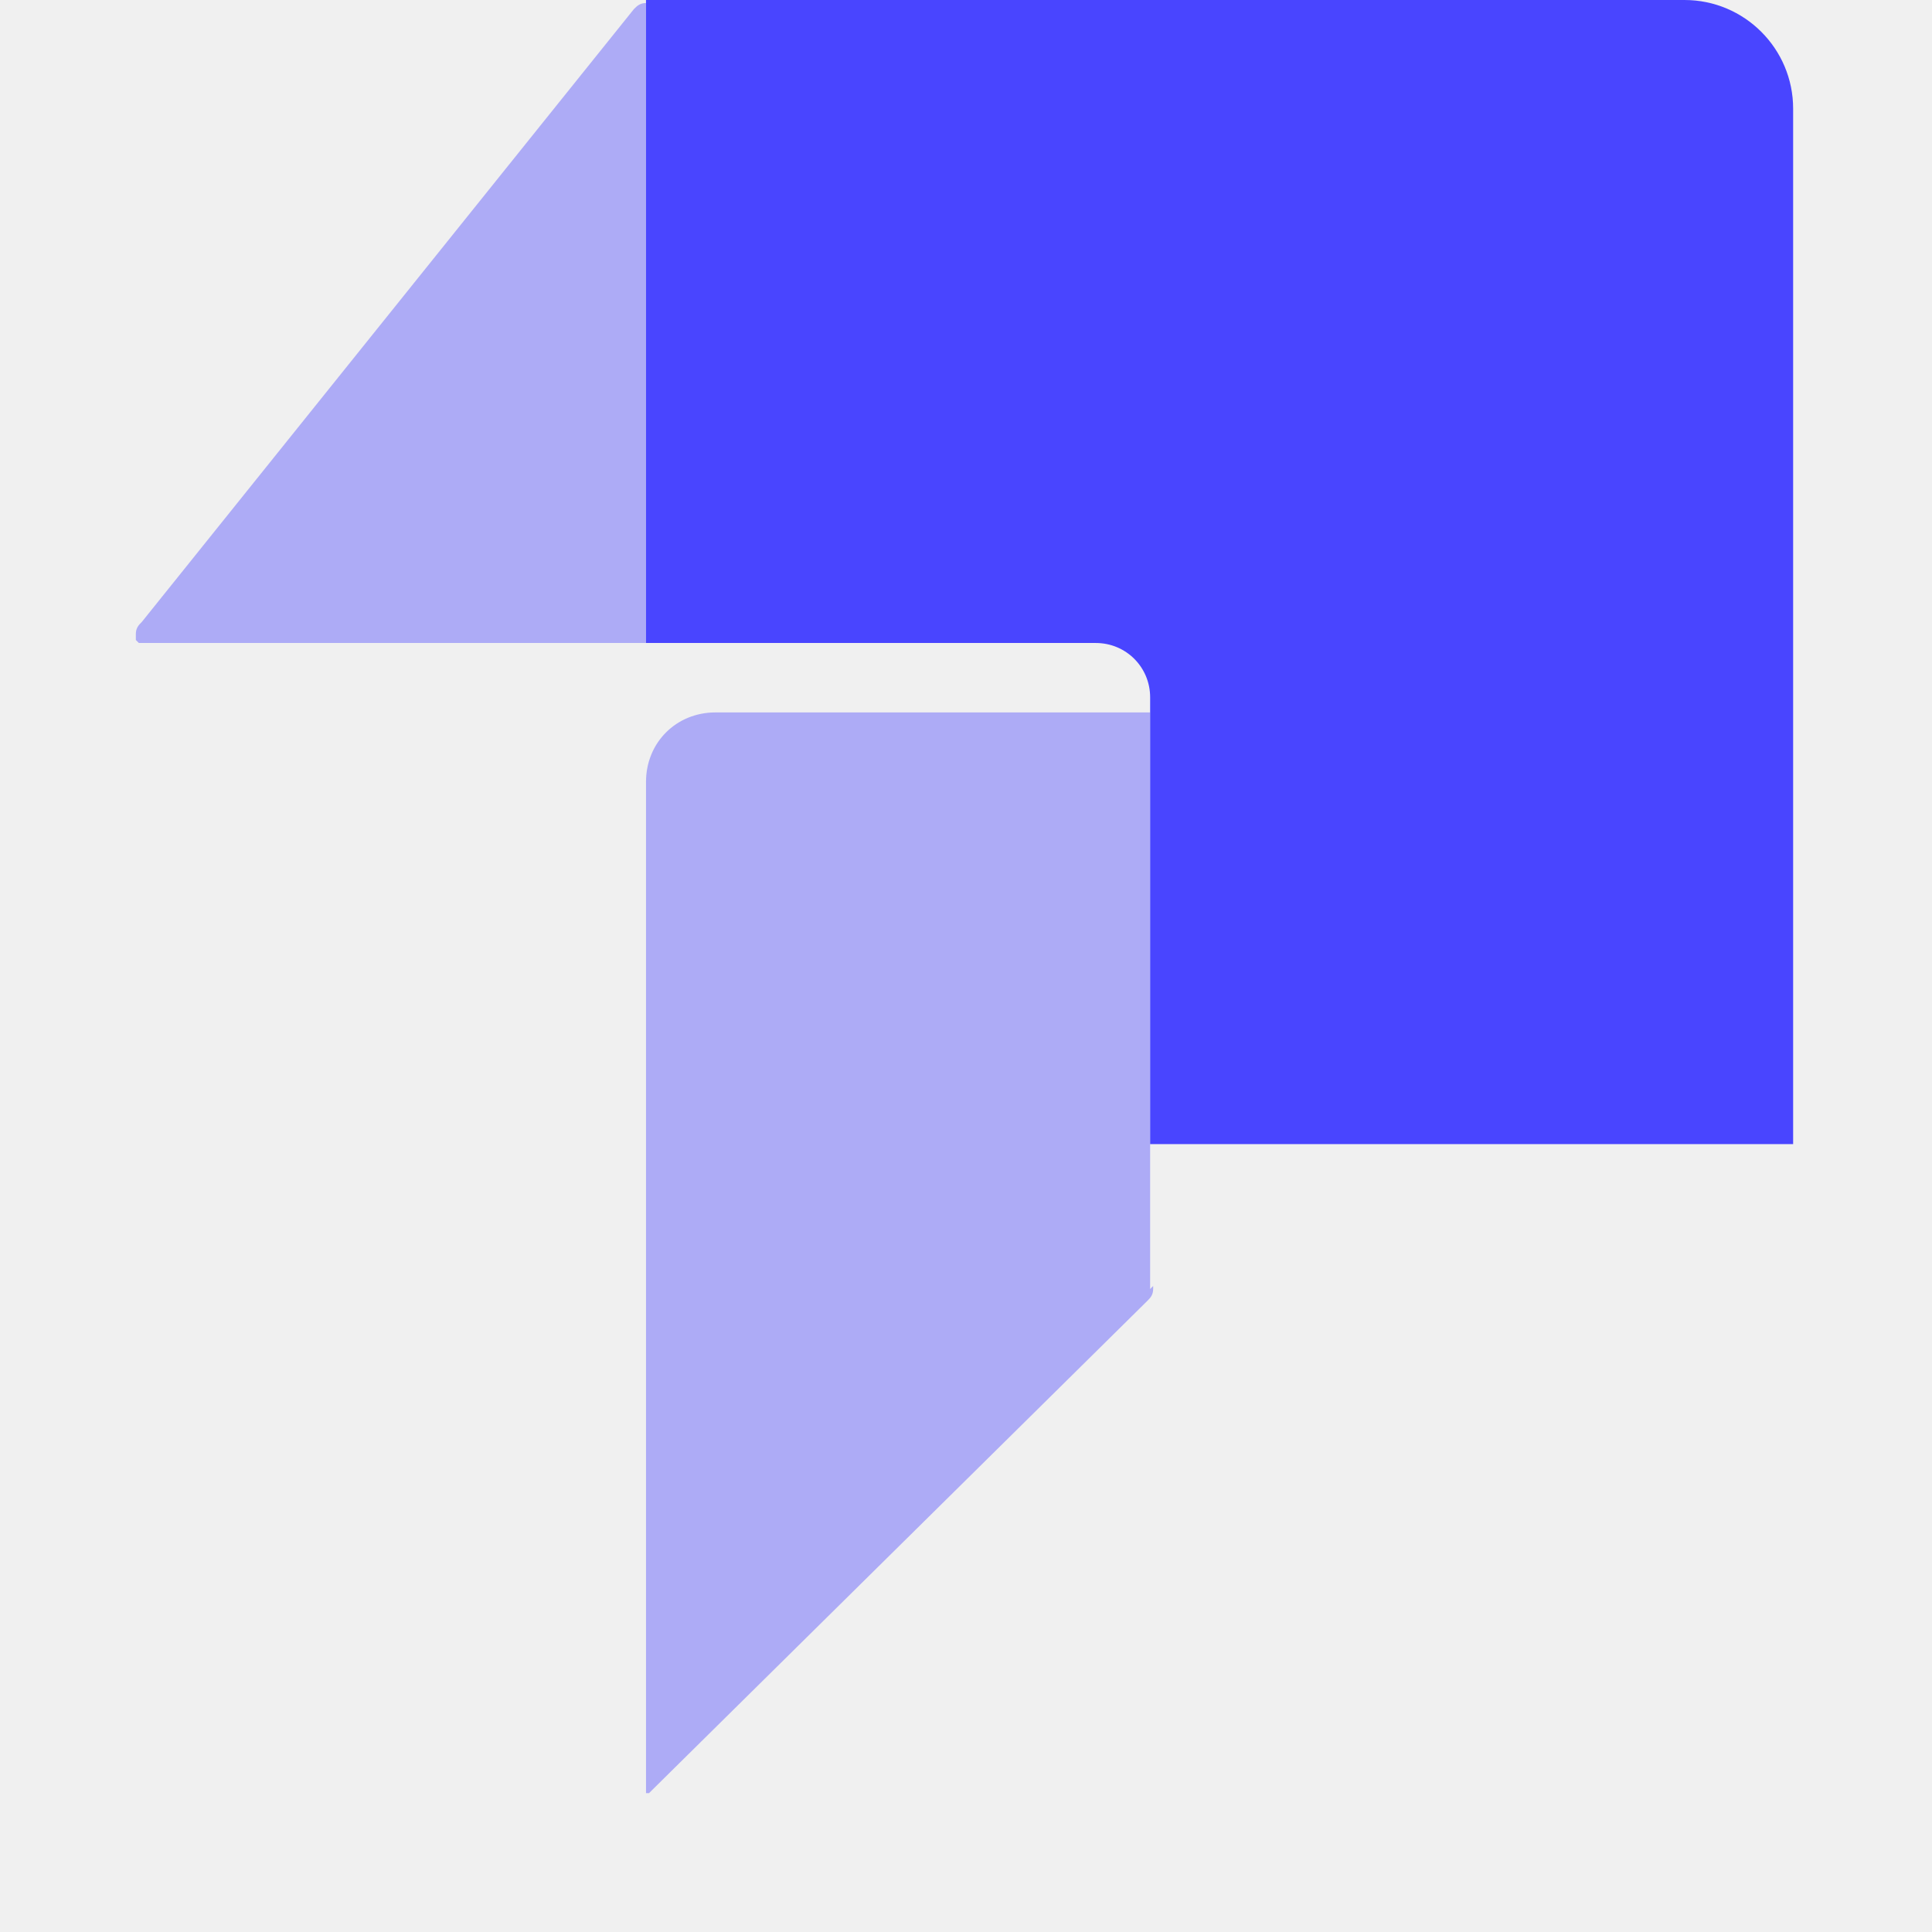
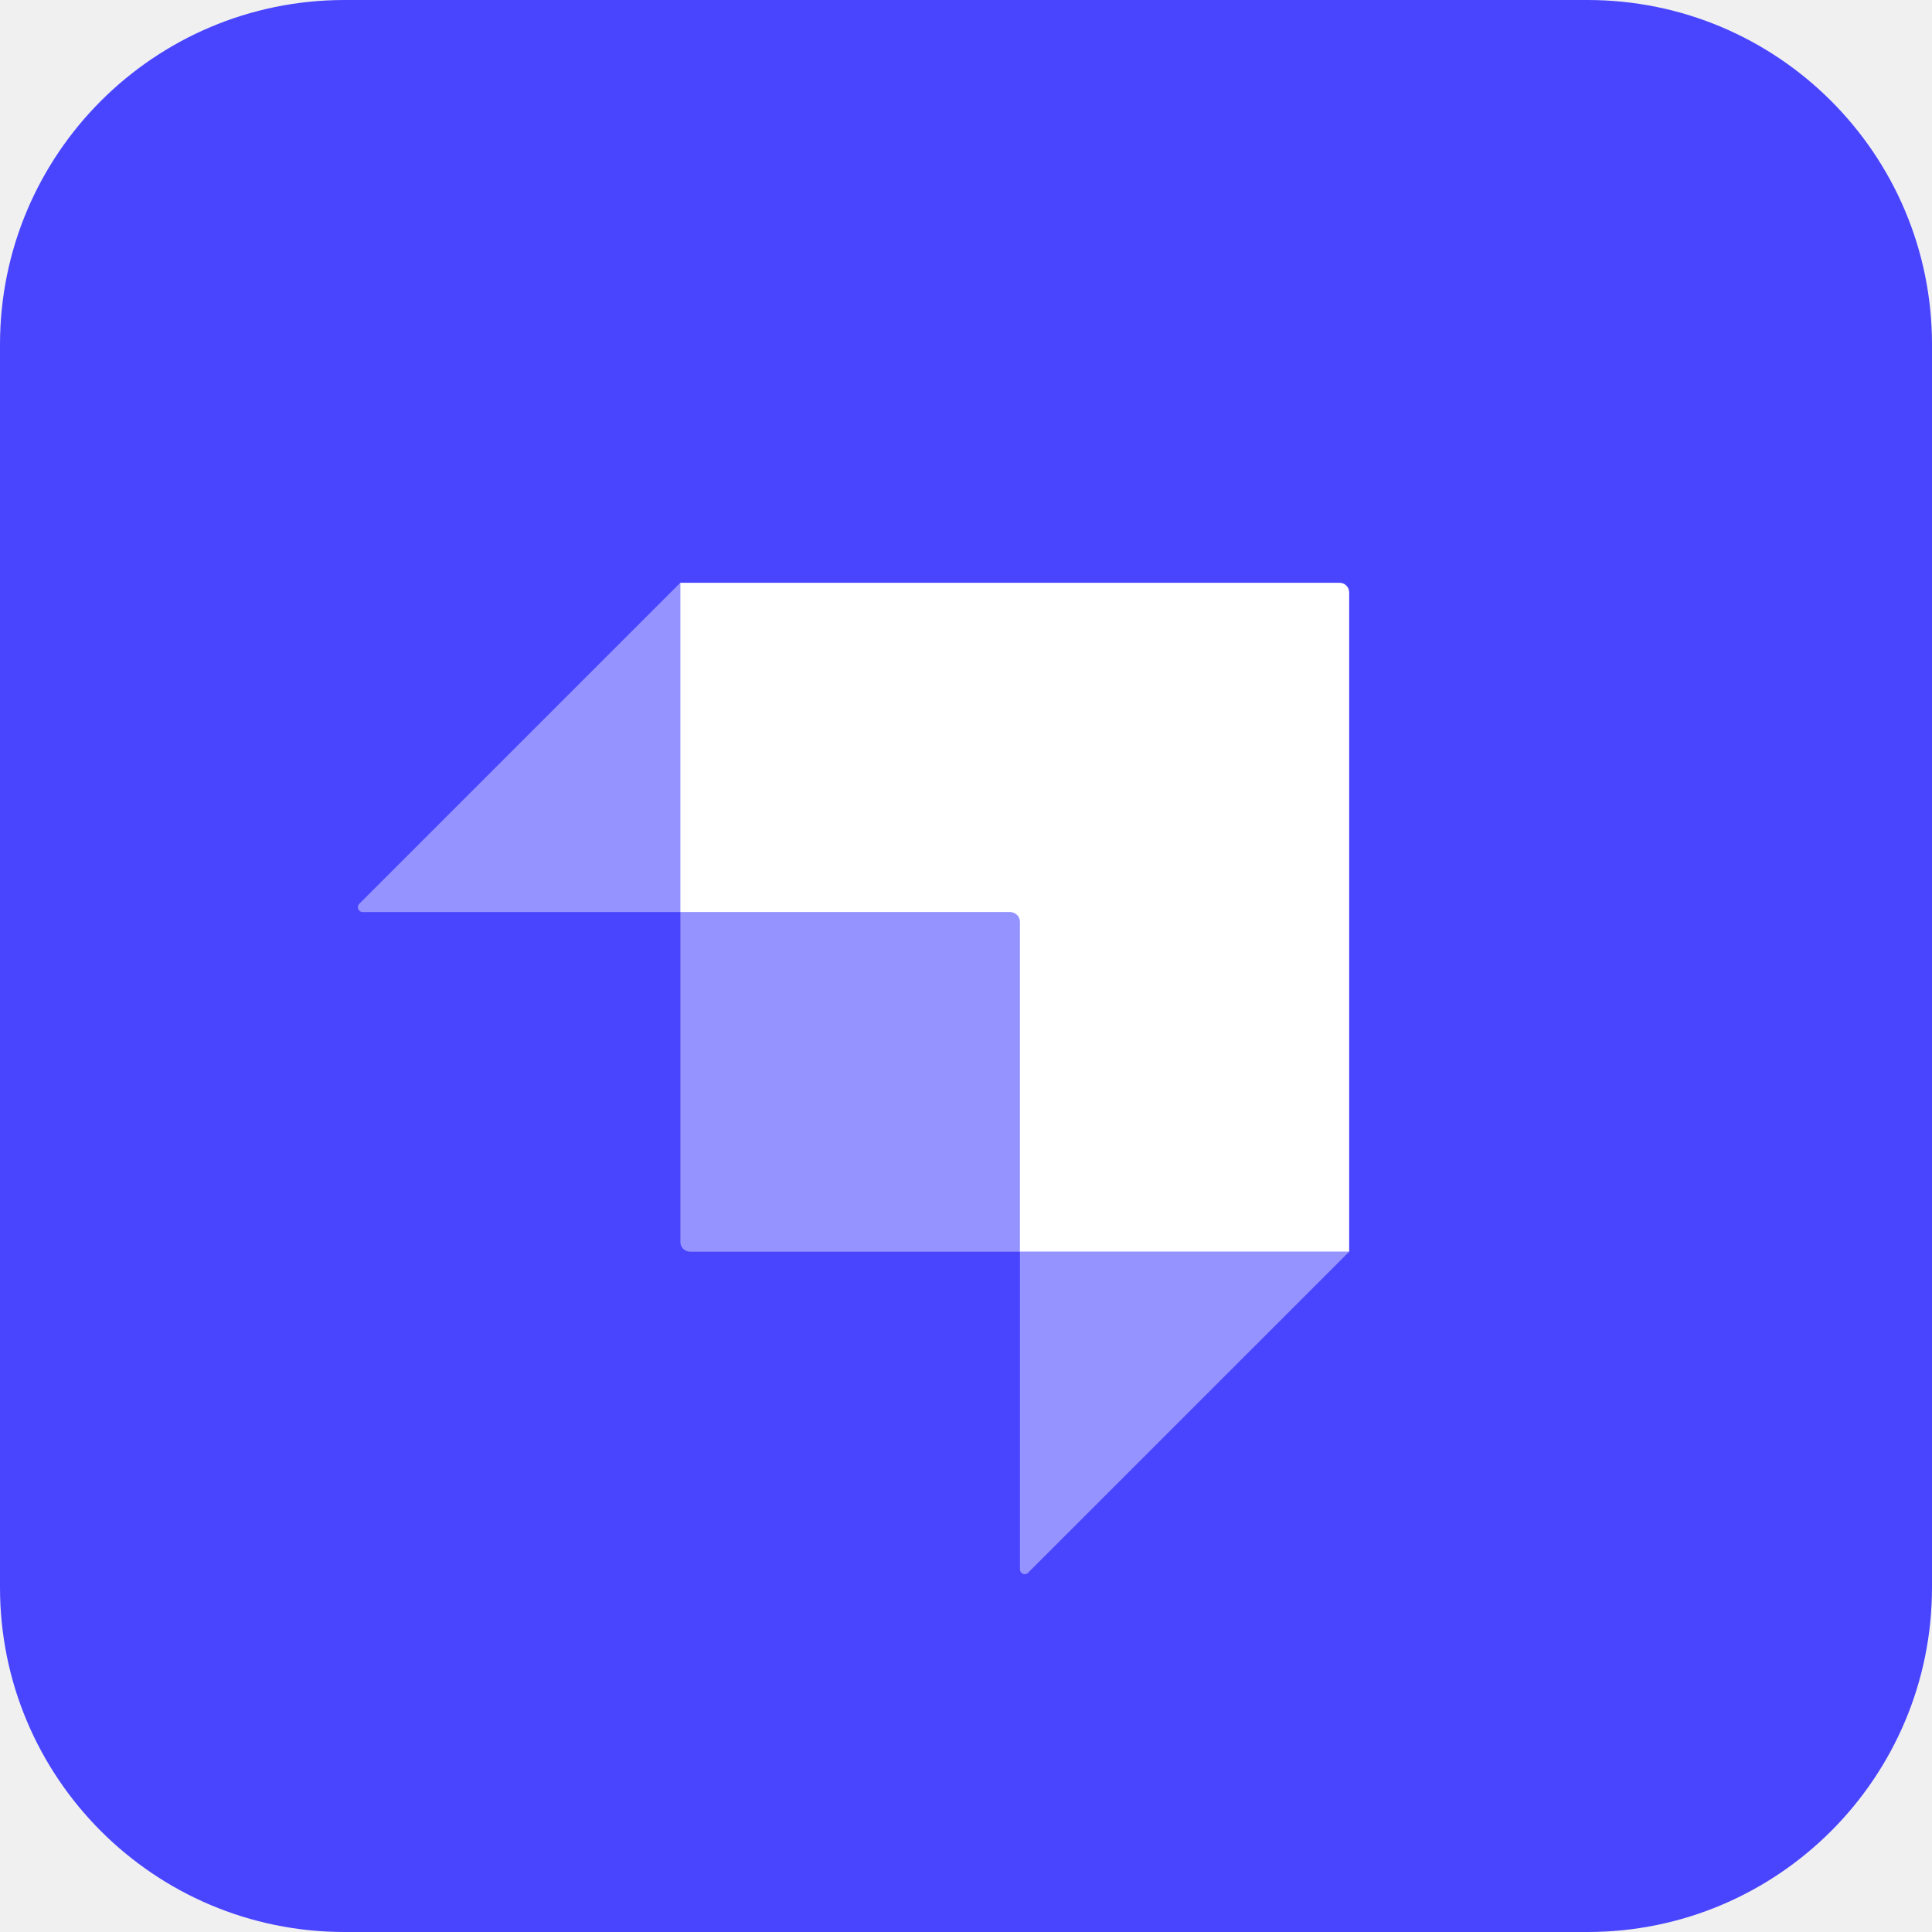
- <svg xmlns="http://www.w3.org/2000/svg" viewBox="0 0 64 64" width="64" height="64" fill="none">
-   <path fill="#4945FF" d="M42.6 0H21.4v21.3h14.9c1 0 1.8.8 1.8 1.8v14.8H59.4V3.6A3.6 3.6 0 0 0 55.8 0h-13.2Z" />
-   <path fill="#4945FF" fill-opacity=".4" d="M21.4 0v21.3H4.6l-.1-.1V21c0-.2.1-.3.2-.4L21 .3c.1-.1.2-.2.4-.2l.1-.1h-.1Z" />
-   <path fill="#4945FF" fill-opacity=".4" d="M38.1 42.7H21.4V25.9c0-1.3 1-2.3 2.3-2.3h14.4v19.1Z" />
-   <path fill="#4945FF" fill-opacity=".4" d="M21.4 42.7v16.7h.1l.1-.1L38 43.1c.1-.1.2-.2.2-.4V42.6l-.1.1H21.4Z" />
+ <svg xmlns="http://www.w3.org/2000/svg" viewBox="0 0.3 31.7 31.7">
+   <rect y="0.3" width="31.7" height="31.7" rx="5.653" fill="#4945FF" />
+   <path fill="#FFFFFF" fill-rule="evenodd" d="M21.979 9.862H11.162V15.266H16.576C16.663 15.266 16.734 15.336 16.734 15.424V20.837H22.137V10.02C22.137 9.933 22.067 9.862 21.979 9.862Z" clip-rule="evenodd" />
+   <path fill="#FFFFFF" fill-rule="evenodd" d="M11.163 9.862V15.265H5.95C5.88 15.265 5.845 15.18 5.895 15.13L11.163 9.862Z" clip-rule="evenodd" opacity="0.42" />
+   <path fill="#FFFFFF" fill-rule="evenodd" d="M16.869 26.105C16.82 26.155 16.735 26.12 16.735 26.05V20.837H22.138L16.869 26.105Z" clip-rule="evenodd" opacity="0.42" />
+   <path fill="#FFFFFF" d="M11.164 15.266H16.657C16.701 15.266 16.736 15.301 16.736 15.345V20.837H11.322C11.235 20.837 11.164 20.767 11.164 20.68V15.266Z" opacity="0.42" />
</svg>
